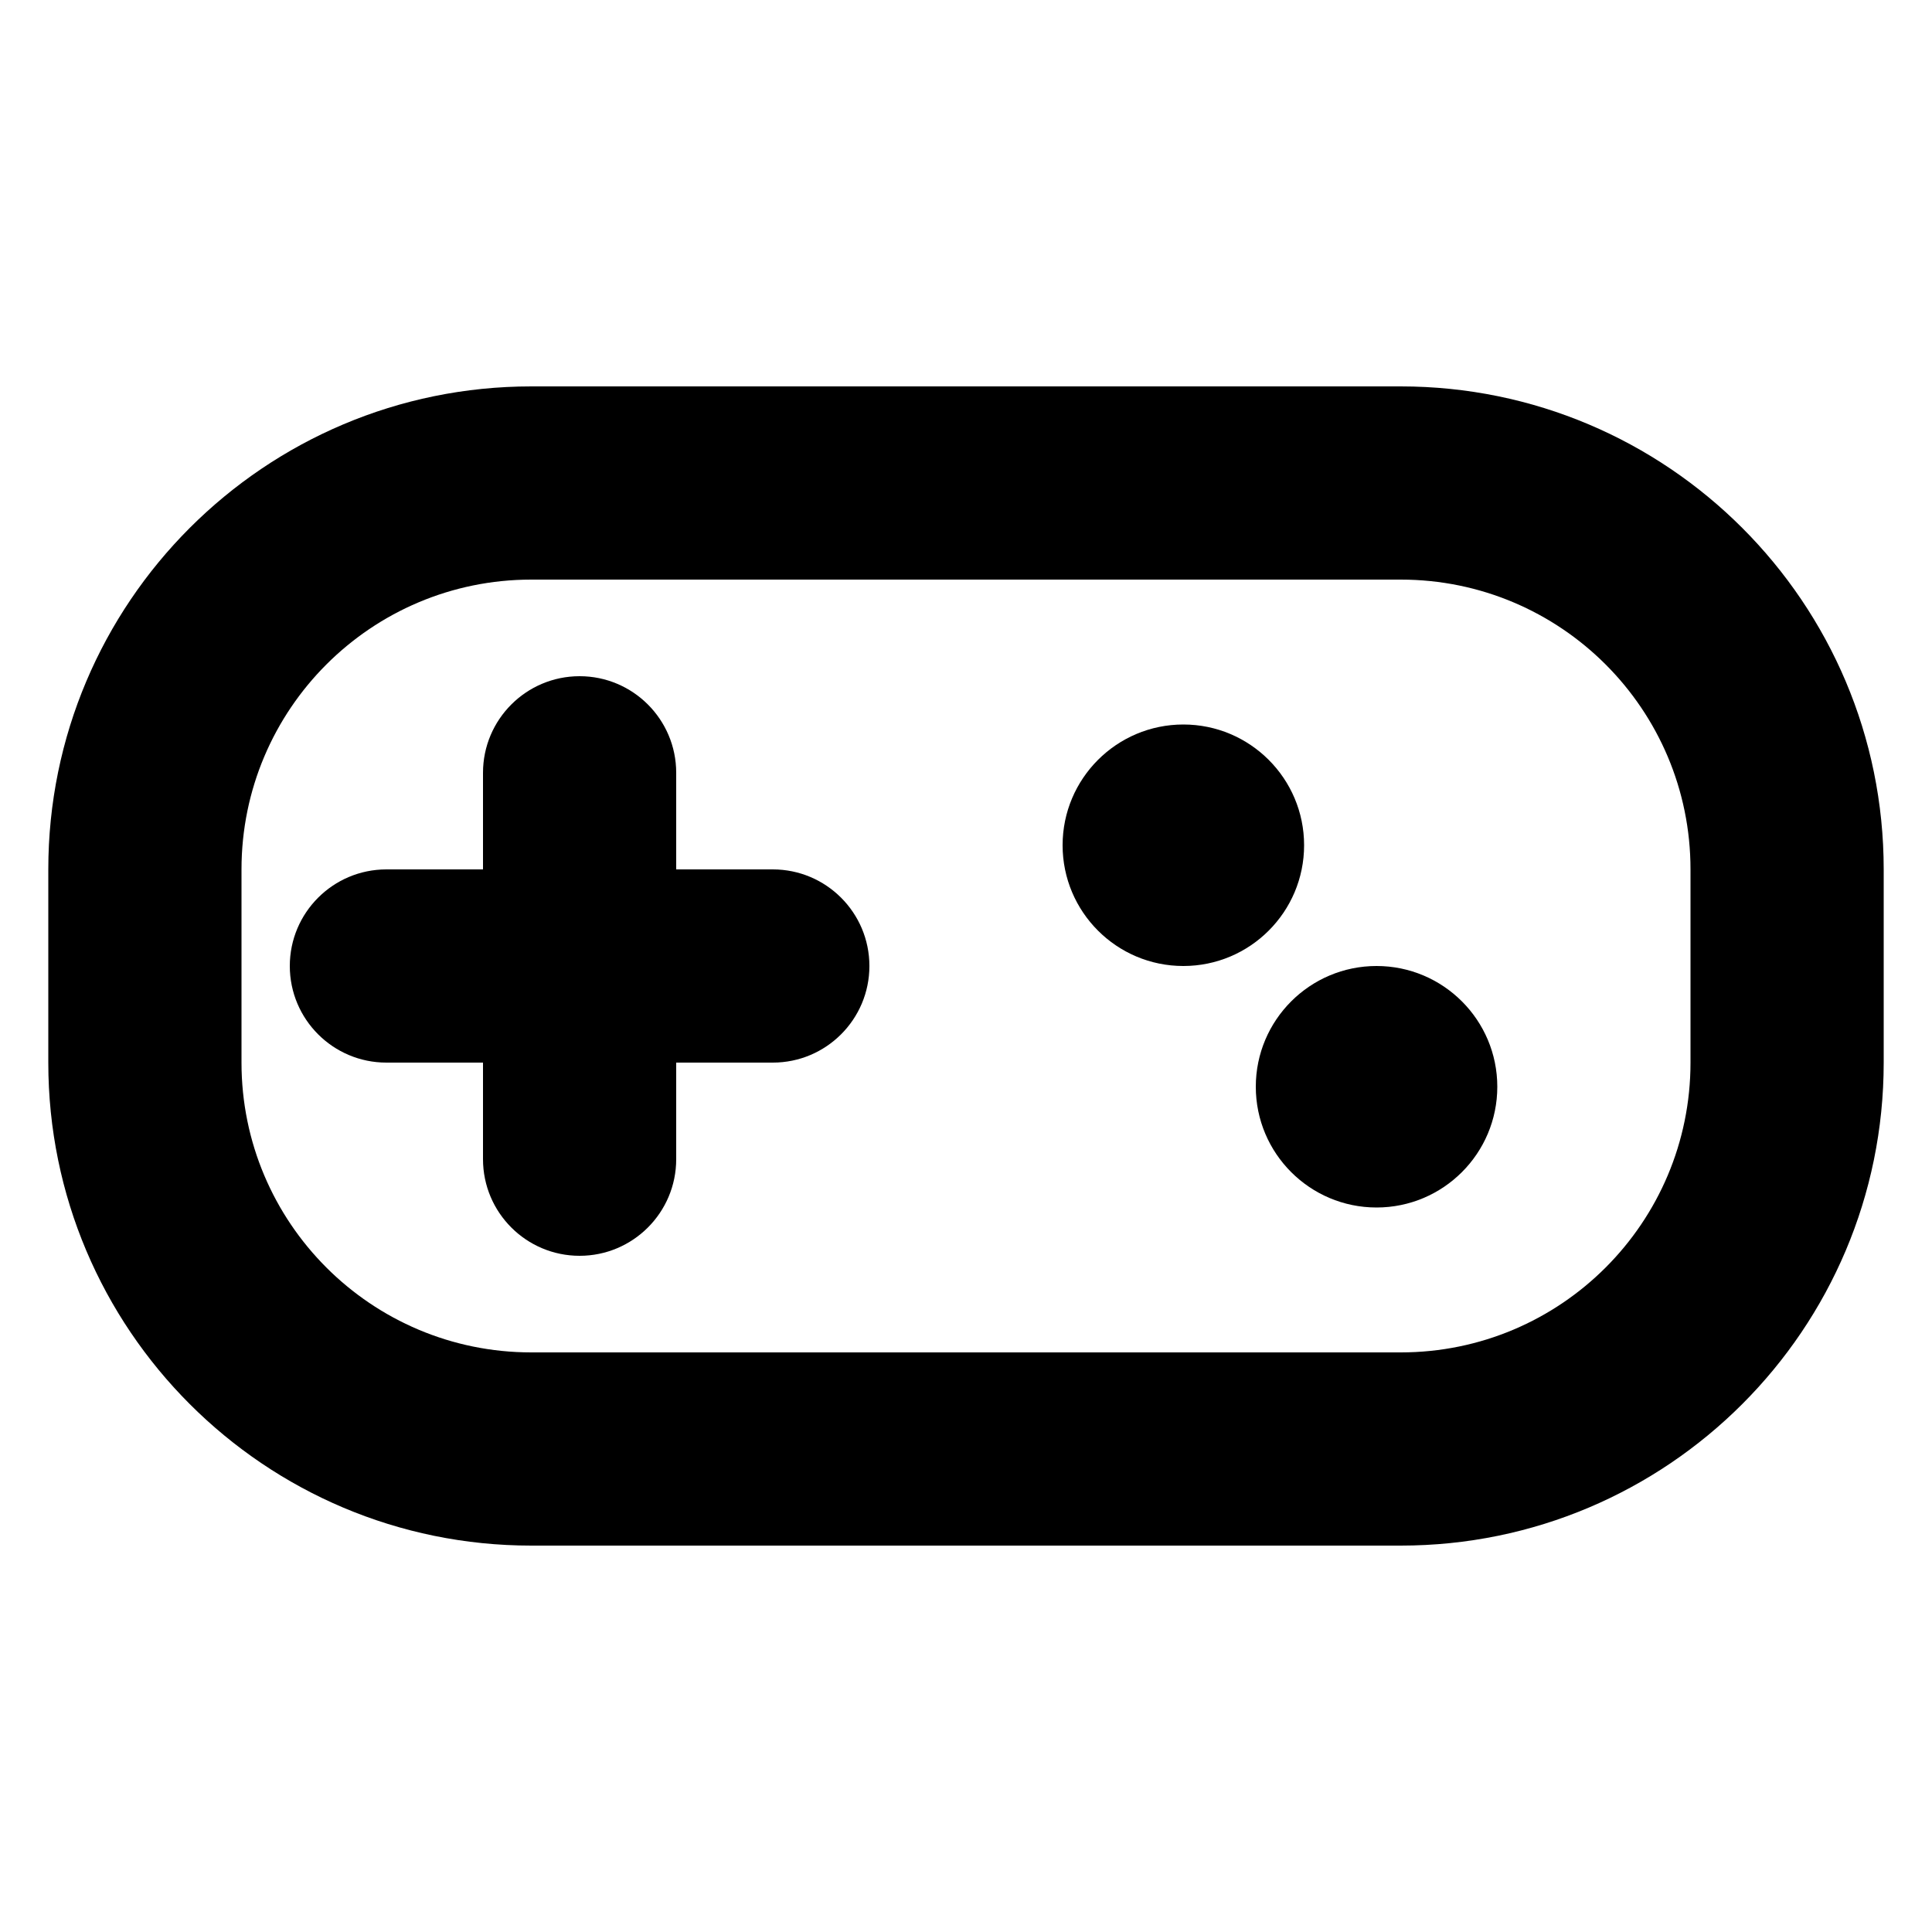
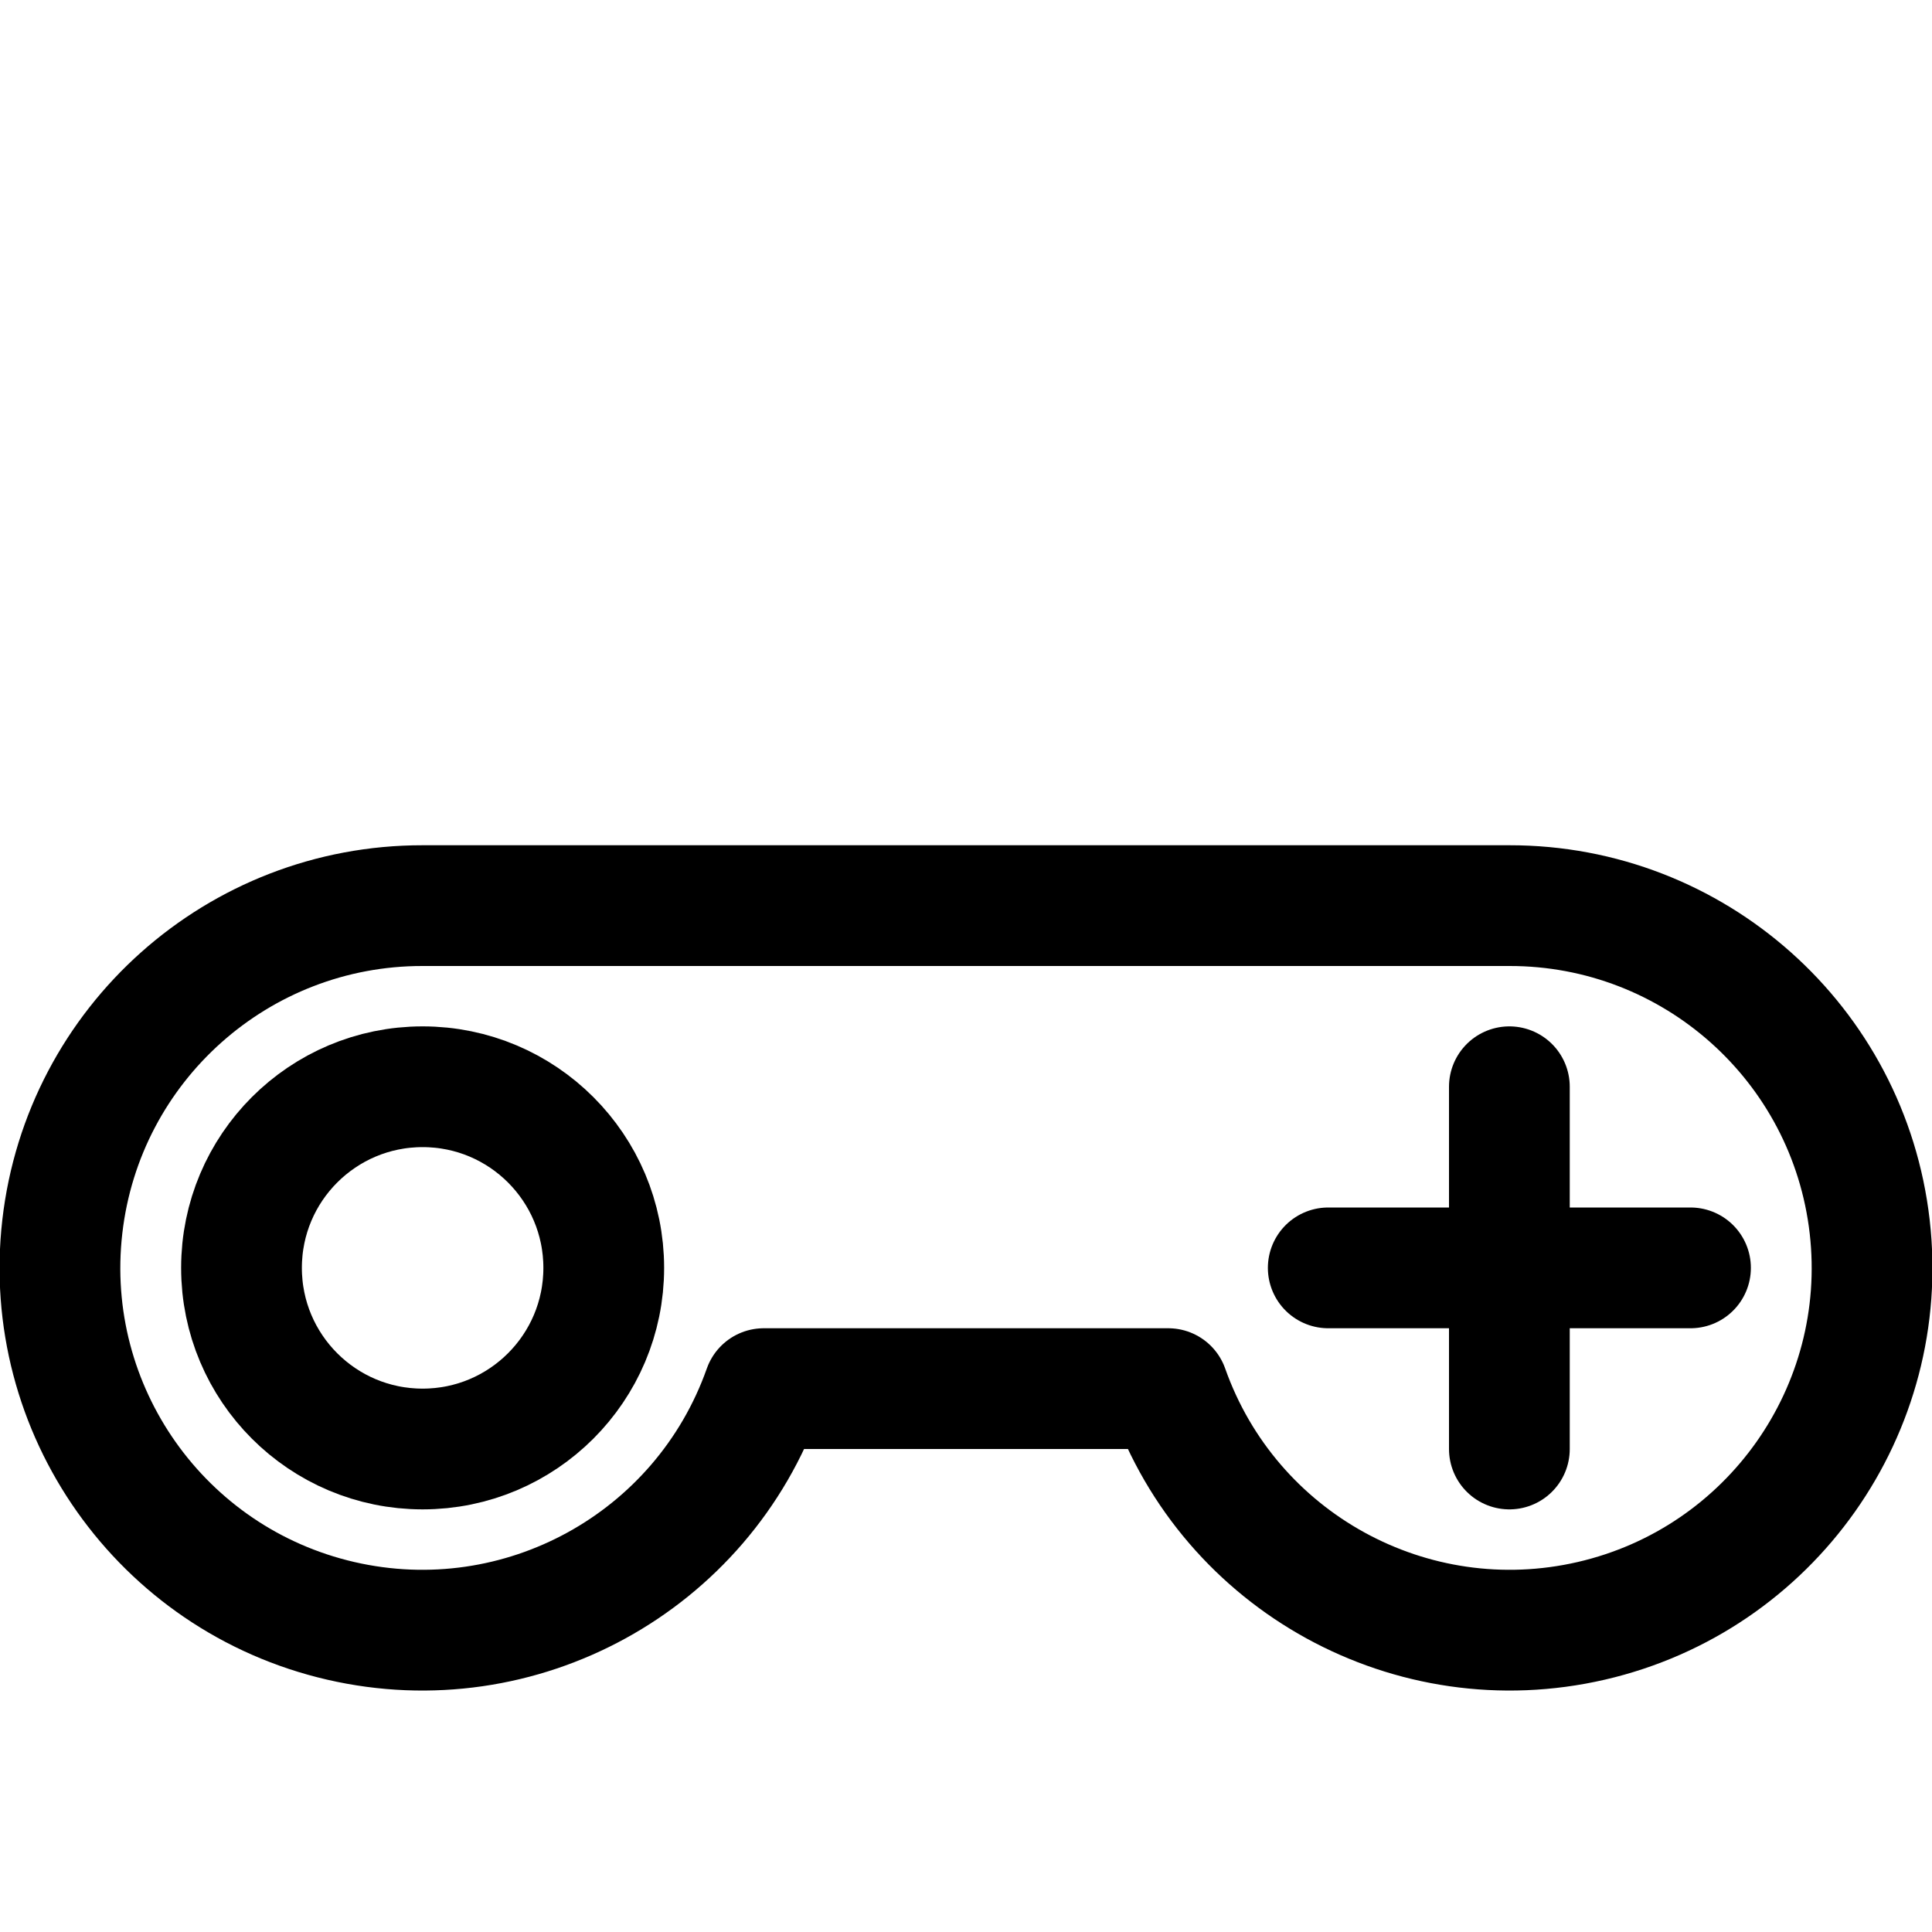
- <svg xmlns="http://www.w3.org/2000/svg" width="800px" height="800px" viewBox="0 0 20 20" fill="none">
-   <path d="M12.25 10C11.56 10 11 9.44 11 8.75C11 8.06 11.56 7.5 12.25 7.5C12.94 7.5 13.5 8.06 13.5 8.75C13.5 9.44 12.94 10 12.25 10Z" fill="#000000" />
-   <path d="M14.25 12.5C13.56 12.5 13 11.94 13 11.25C13 10.56 13.56 10 14.25 10C14.94 10 15.5 10.56 15.5 11.25C15.5 11.94 14.94 12.5 14.25 12.5Z" fill="#000000" />
-   <path fill-rule="evenodd" clip-rule="evenodd" d="M14.5 4H5.5C2.739 4 0.5 6.239 0.5 9V11C0.5 13.761 2.739 16 5.5 16H14.5C17.261 16 19.5 13.761 19.5 11V9C19.5 6.239 17.261 4 14.5 4ZM2.5 9C2.5 7.343 3.843 6 5.5 6H14.5C16.157 6 17.5 7.343 17.5 9V11C17.5 12.657 16.157 14 14.5 14H5.5C3.843 14 2.5 12.657 2.5 11V9Z" fill="#000000" />
-   <path d="M4 11C3.448 11 3 10.552 3 10C3 9.448 3.448 9 4 9H8C8.552 9 9 9.448 9 10C9 10.552 8.552 11 8 11H4Z" fill="#000000" />
-   <path d="M7 12C7 12.552 6.552 13 6 13C5.448 13 5 12.552 5 12V8C5 7.448 5.448 7 6 7C6.552 7 7 7.448 7 8V12Z" fill="#000000" />
+ <svg xmlns="http://www.w3.org/2000/svg" xmlns:ns1="https://boxy-svg.com" width="800px" height="800px" viewBox="0 0 32 32">
+   <defs>
+     <style>.cls-1{fill:none;stroke:#4d4d4d;stroke-linecap:round;stroke-linejoin:round;stroke-width:2px;}</style>
+     <ns1:export>
+       <ns1:file format="svg" path=".svg" />
+     </ns1:export>
+   </defs>
+   <g data-name="Layer 2" id="Layer_2">
+     <path class="cls-1" d="M25,15H7a6,6,0,1,0,5.65,8h6.7A6,6,0,1,0,25,15Z" style="stroke: rgb(0, 0, 0);" />
+     <circle class="cls-1" cx="7" cy="21" r="3" style="stroke: rgb(0, 0, 0);" />
+     <line class="cls-1" x1="22" x2="28" y1="21" y2="21" style="stroke: rgb(0, 0, 0);" />
+     <line class="cls-1" x1="25" x2="25" y1="18" y2="24" style="stroke: rgb(0, 0, 0);" />
+   </g>
</svg>
